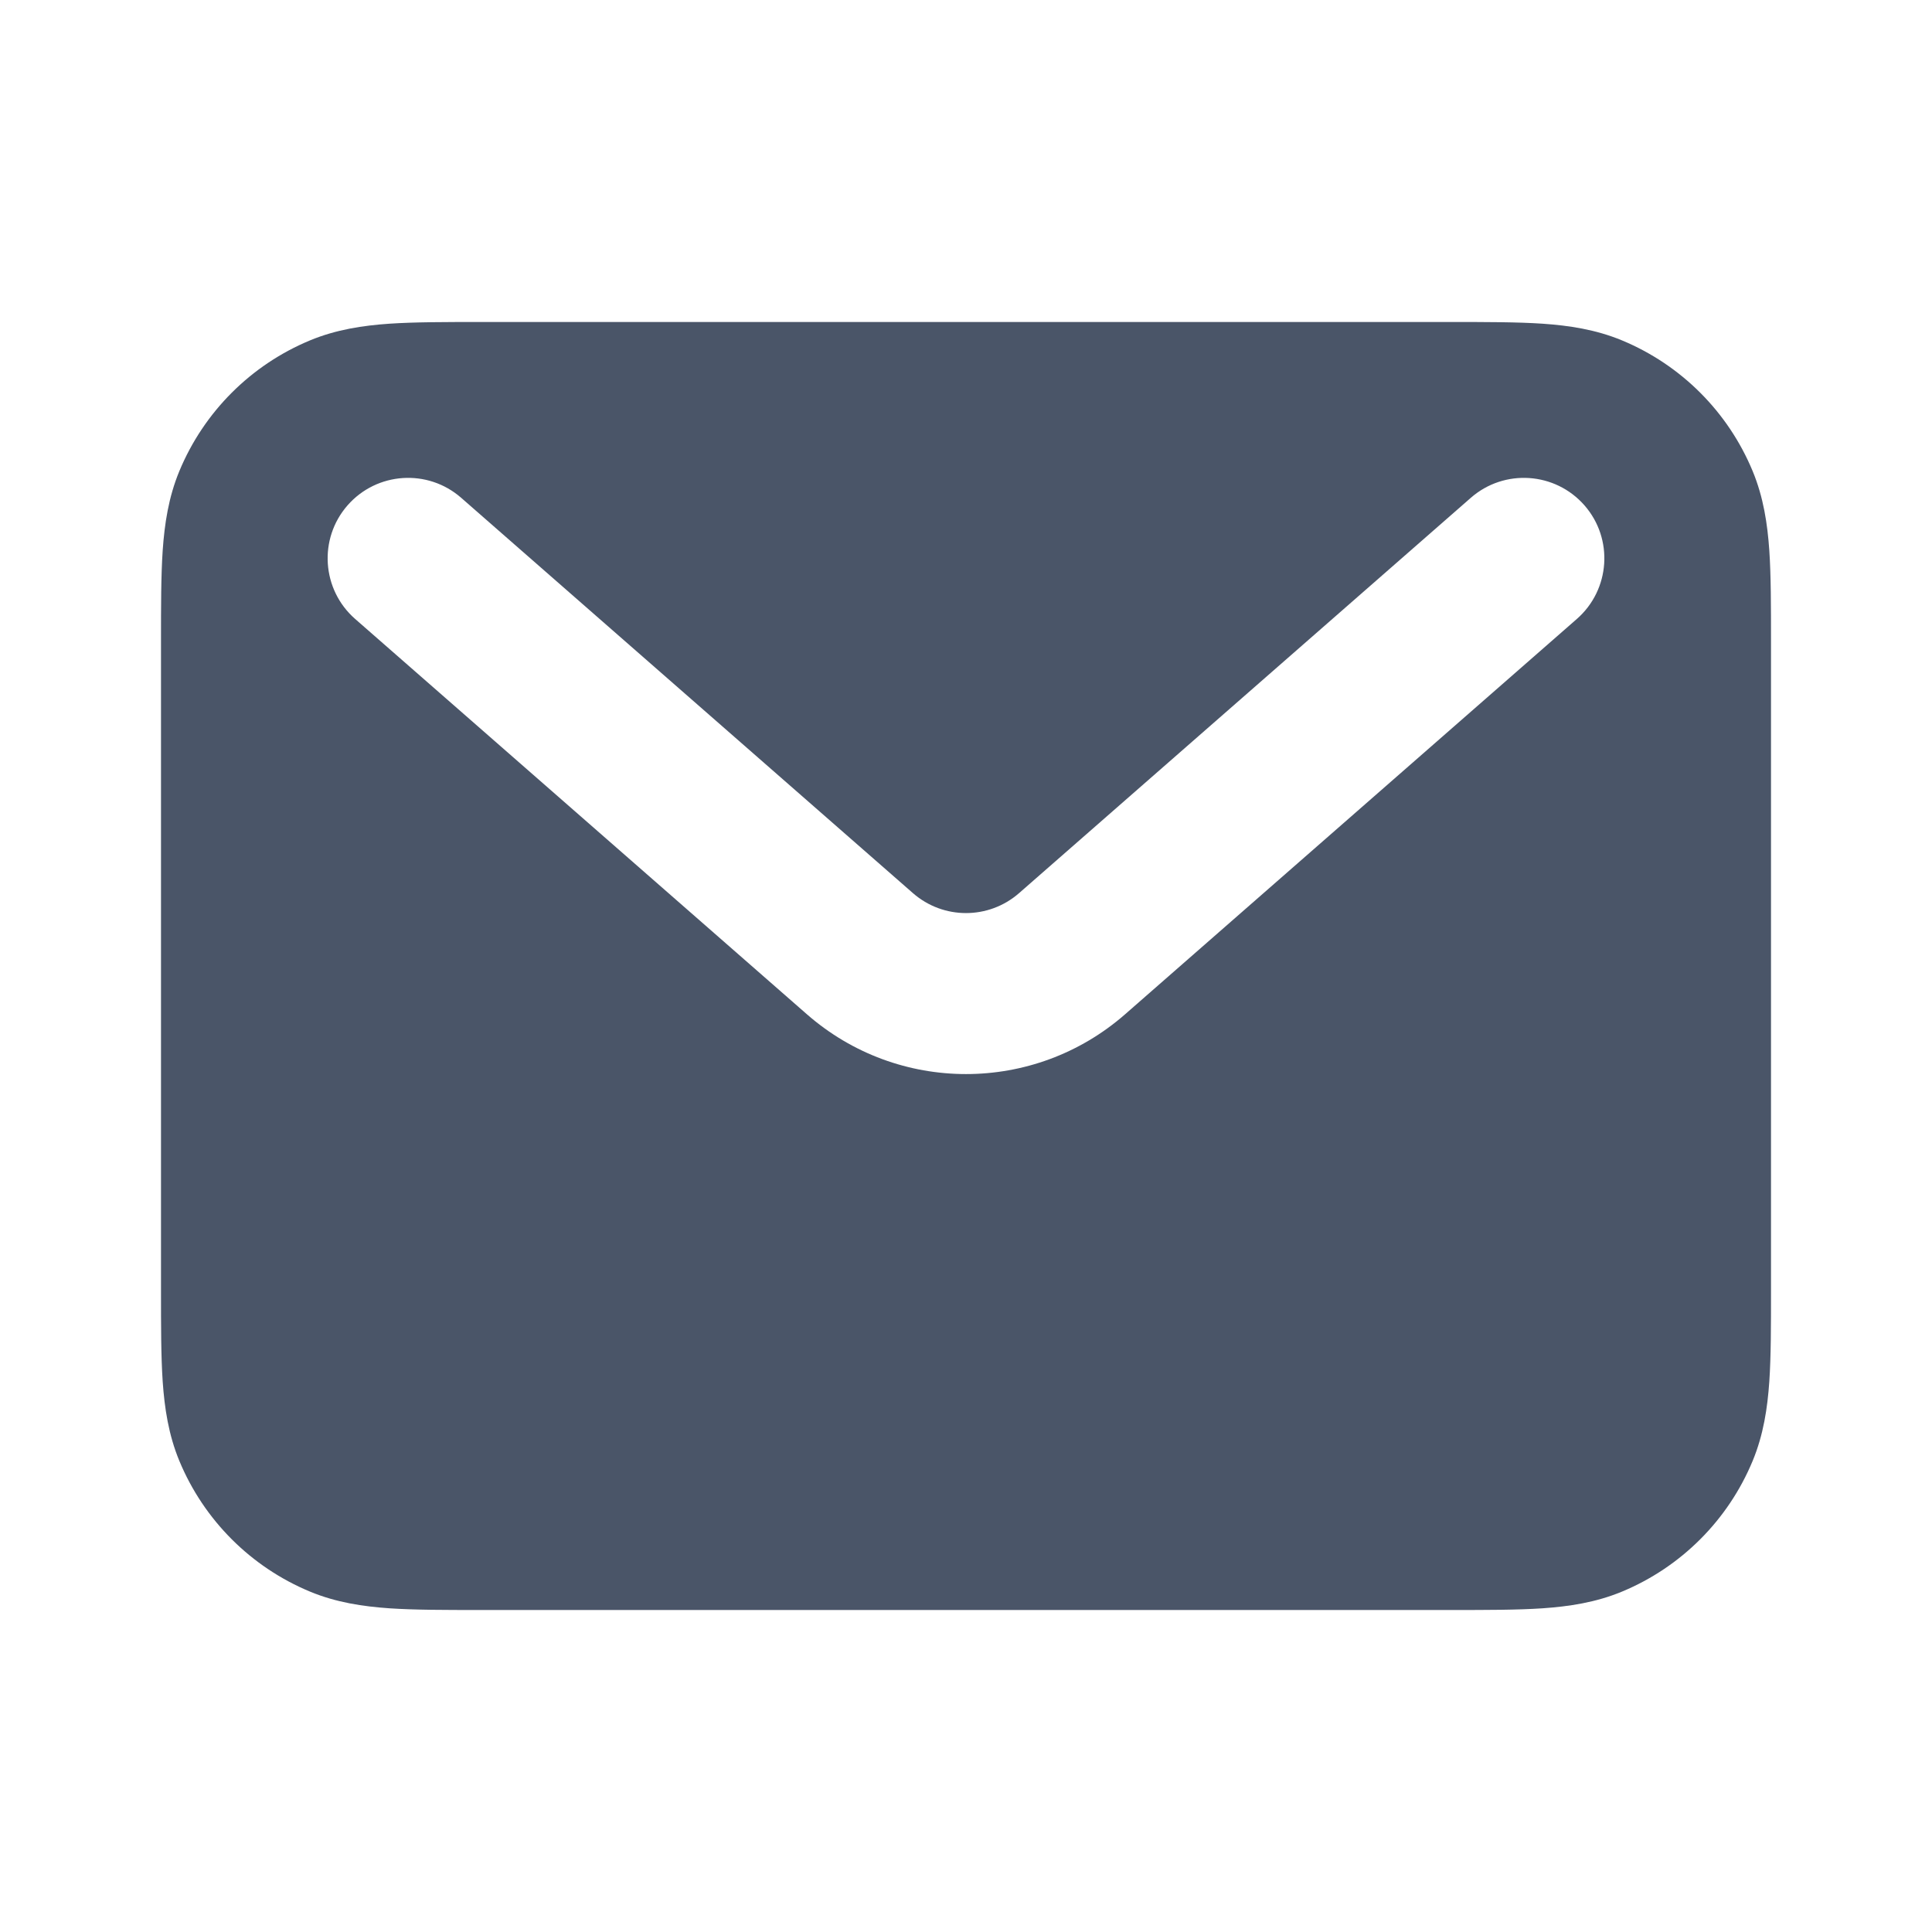
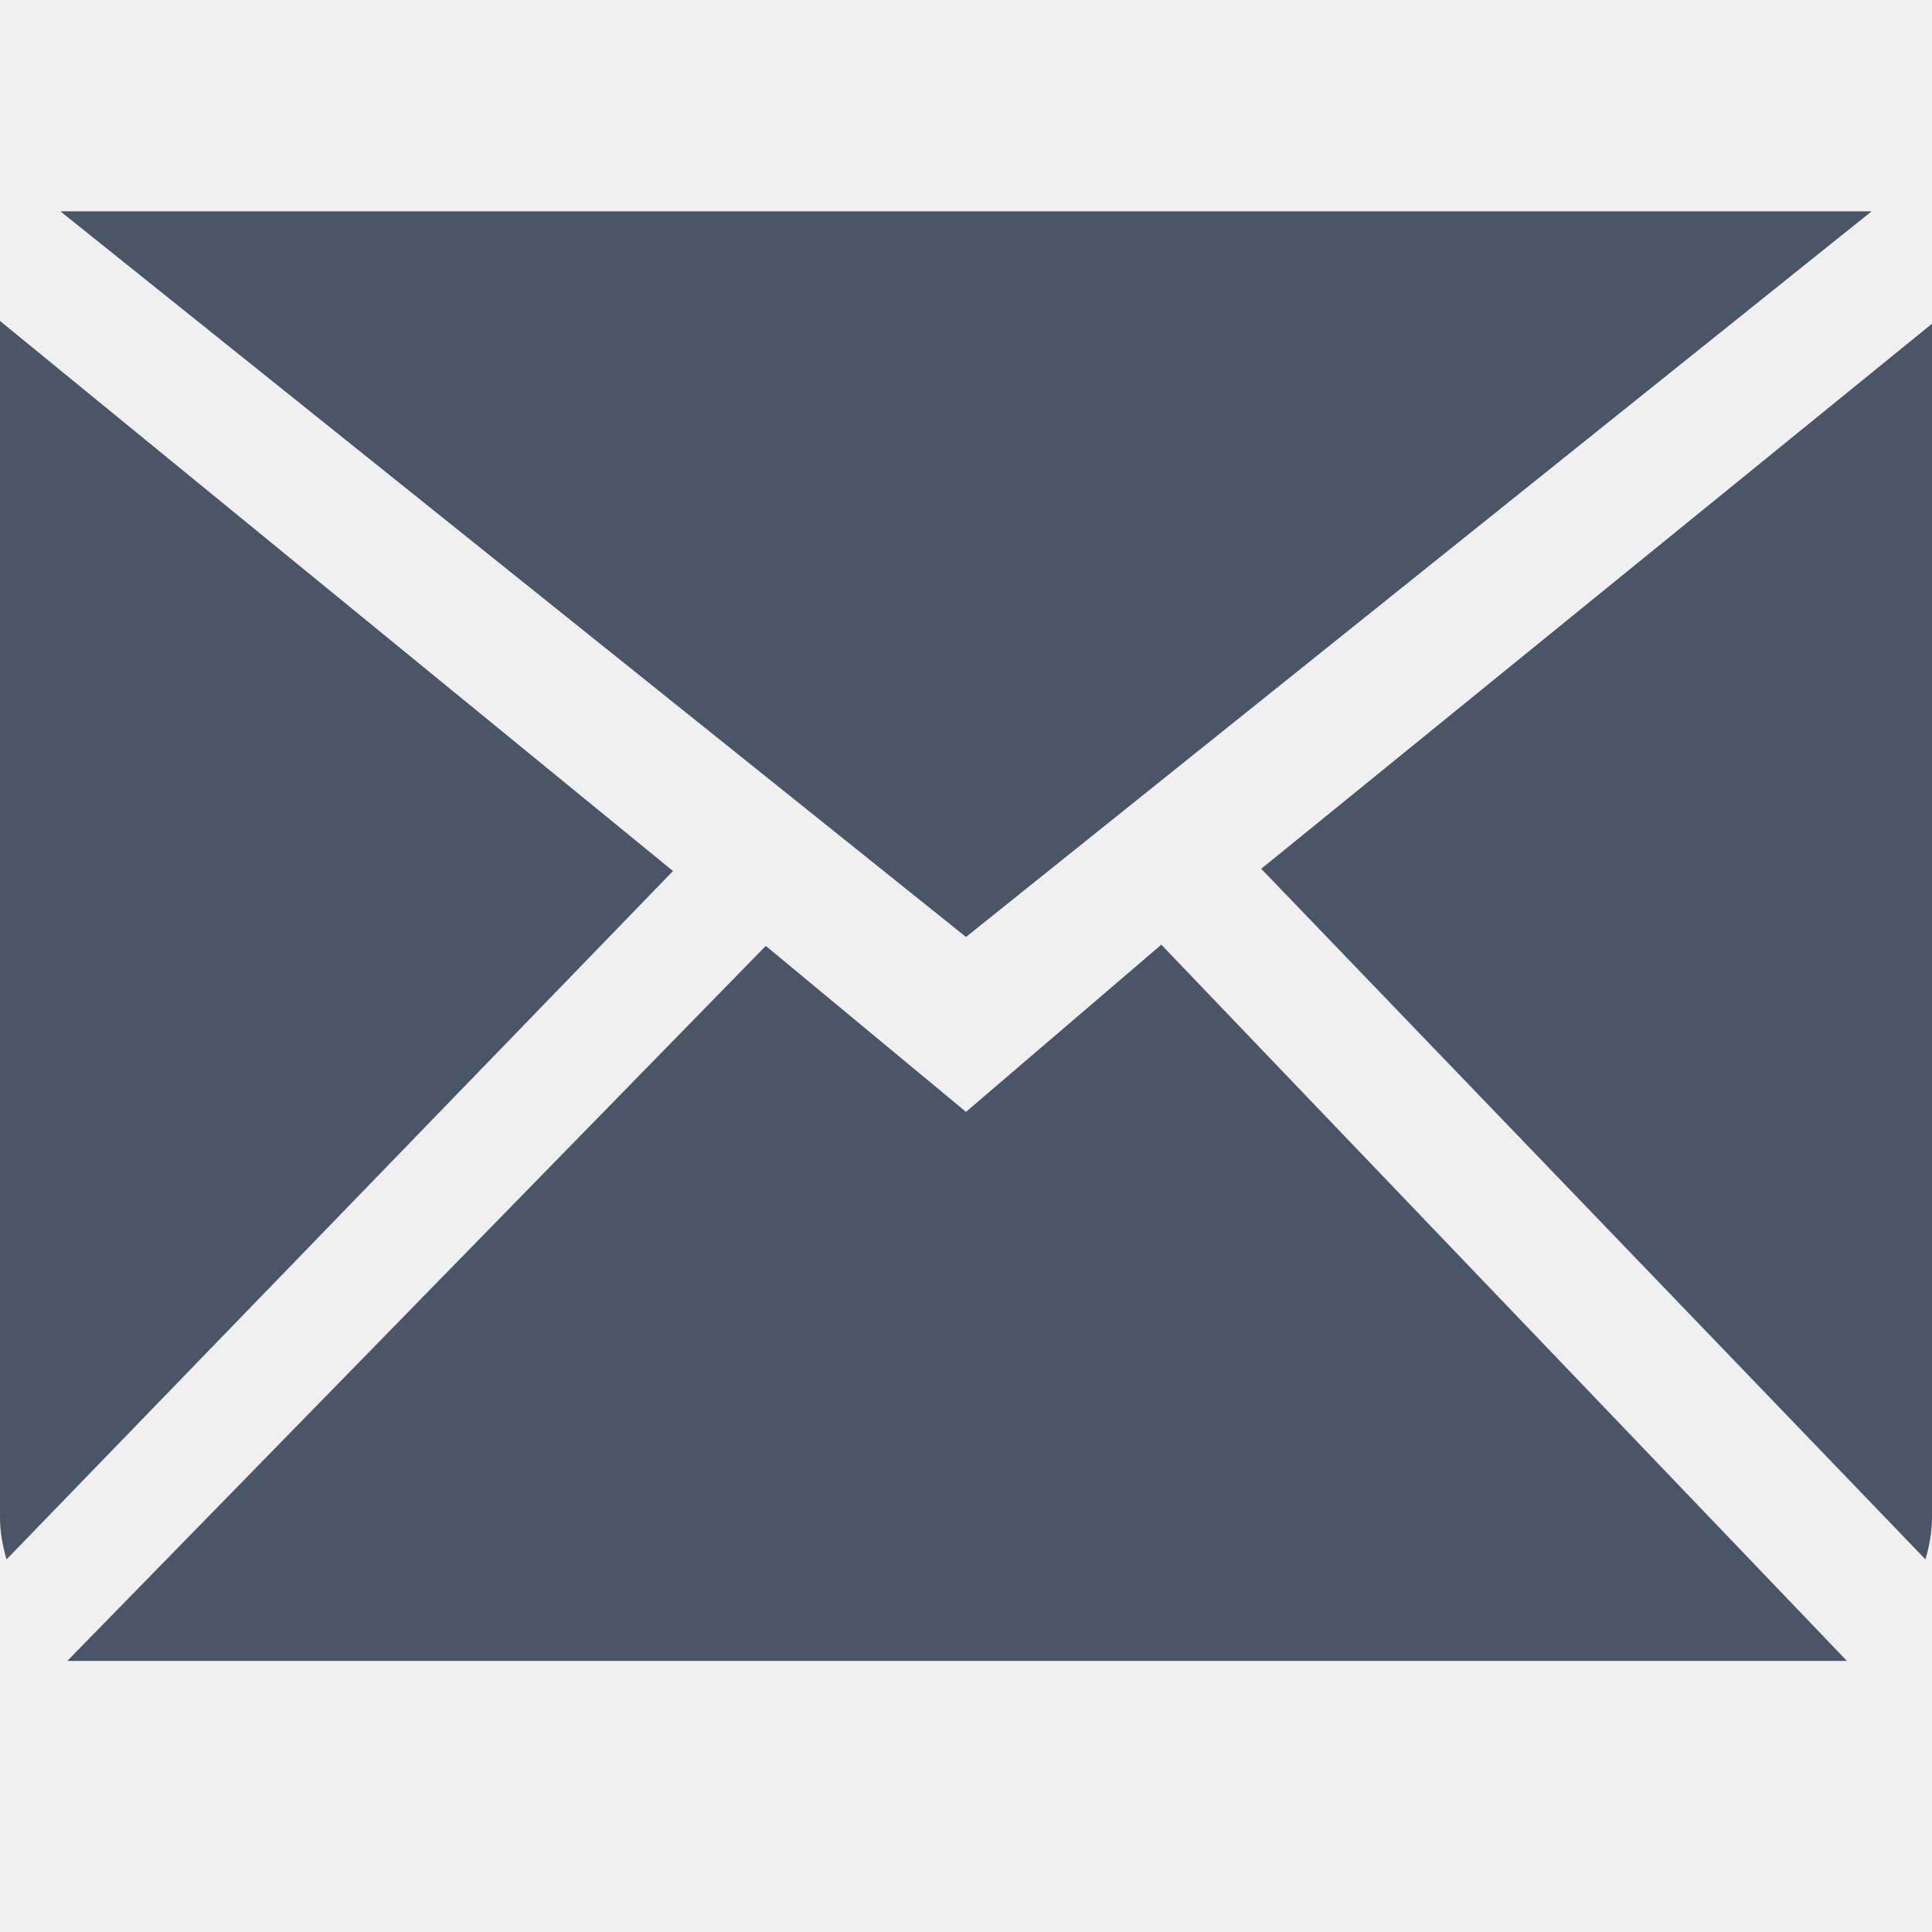
- <svg xmlns="http://www.w3.org/2000/svg" width="22px" height="22px" viewBox="0 0 24 24" fill="none">
+ <svg xmlns="http://www.w3.org/2000/svg" width="22px" height="22px" viewBox="0 -3.5 32 32" version="1.1" fill="#000000">
  <g id="SVGRepo_bgCarrier" stroke-width="0" />
  <g id="SVGRepo_tracerCarrier" stroke-linecap="round" stroke-linejoin="round" />
  <g id="SVGRepo_iconCarrier">
-     <rect width="24" height="24" fill="white" />
-     <path fill-rule="evenodd" clip-rule="evenodd" d="M5.968 4H18.032C18.471 4 18.849 4 19.162 4.021C19.492 4.044 19.822 4.093 20.148 4.228C20.883 4.533 21.467 5.117 21.772 5.852C21.907 6.178 21.956 6.508 21.979 6.838C22 7.151 22 7.529 22 7.968V16.032C22 16.471 22 16.849 21.979 17.162C21.956 17.492 21.907 17.822 21.772 18.148C21.467 18.883 20.883 19.467 20.148 19.772C19.822 19.907 19.492 19.956 19.162 19.979C18.849 20 18.471 20 18.032 20H5.968C5.529 20 5.151 20 4.838 19.979C4.508 19.956 4.178 19.907 3.852 19.772C3.117 19.467 2.533 18.883 2.228 18.148C2.093 17.822 2.044 17.492 2.021 17.162C2 16.849 2 16.471 2 16.032V7.968C2 7.529 2 7.151 2.021 6.838C2.044 6.508 2.093 6.178 2.228 5.852C2.533 5.117 3.117 4.533 3.852 4.228C4.178 4.093 4.508 4.044 4.838 4.021C5.151 4 5.529 4 5.968 4ZM4.317 6.278C4.681 5.862 5.313 5.82 5.729 6.184L11.341 11.095C11.719 11.425 12.281 11.425 12.659 11.095L18.271 6.184C18.687 5.82 19.319 5.862 19.683 6.278C20.046 6.693 20.004 7.325 19.588 7.689L13.976 12.6C12.844 13.59 11.156 13.59 10.024 12.6L4.412 7.689C3.996 7.325 3.954 6.693 4.317 6.278Z" fill="#4A5568" />
+     <defs> </defs>
+     <g id="Page-1" stroke="none" stroke-width="1" fill="none" fill-rule="evenodd">
+       <g id="Icon-Set-Filled" transform="translate(-414, -261)" fill="#4A5568">
+         <path d="M430,275.916 L426.684,273.167 L415.115,285.01 L444.591,285.01 L433.235,273.147 L430,275.916 L430,275.916 Z M434.89,271.89 L445.892,283.329 C445.955,283.107 446,282.877 446,282.634 L446,262.862 L434.89,271.89 L434.89,271.89 Z M414,262.816 L414,282.634 C414,282.877 414.045,283.107 414.108,283.329 L425.147,271.927 L414,262.816 L414,262.816 Z M445,261 L415,261 L430,273.019 L445,261 L445,261 Z" id="mail"> </path>
+       </g>
+     </g>
  </g>
</svg>
